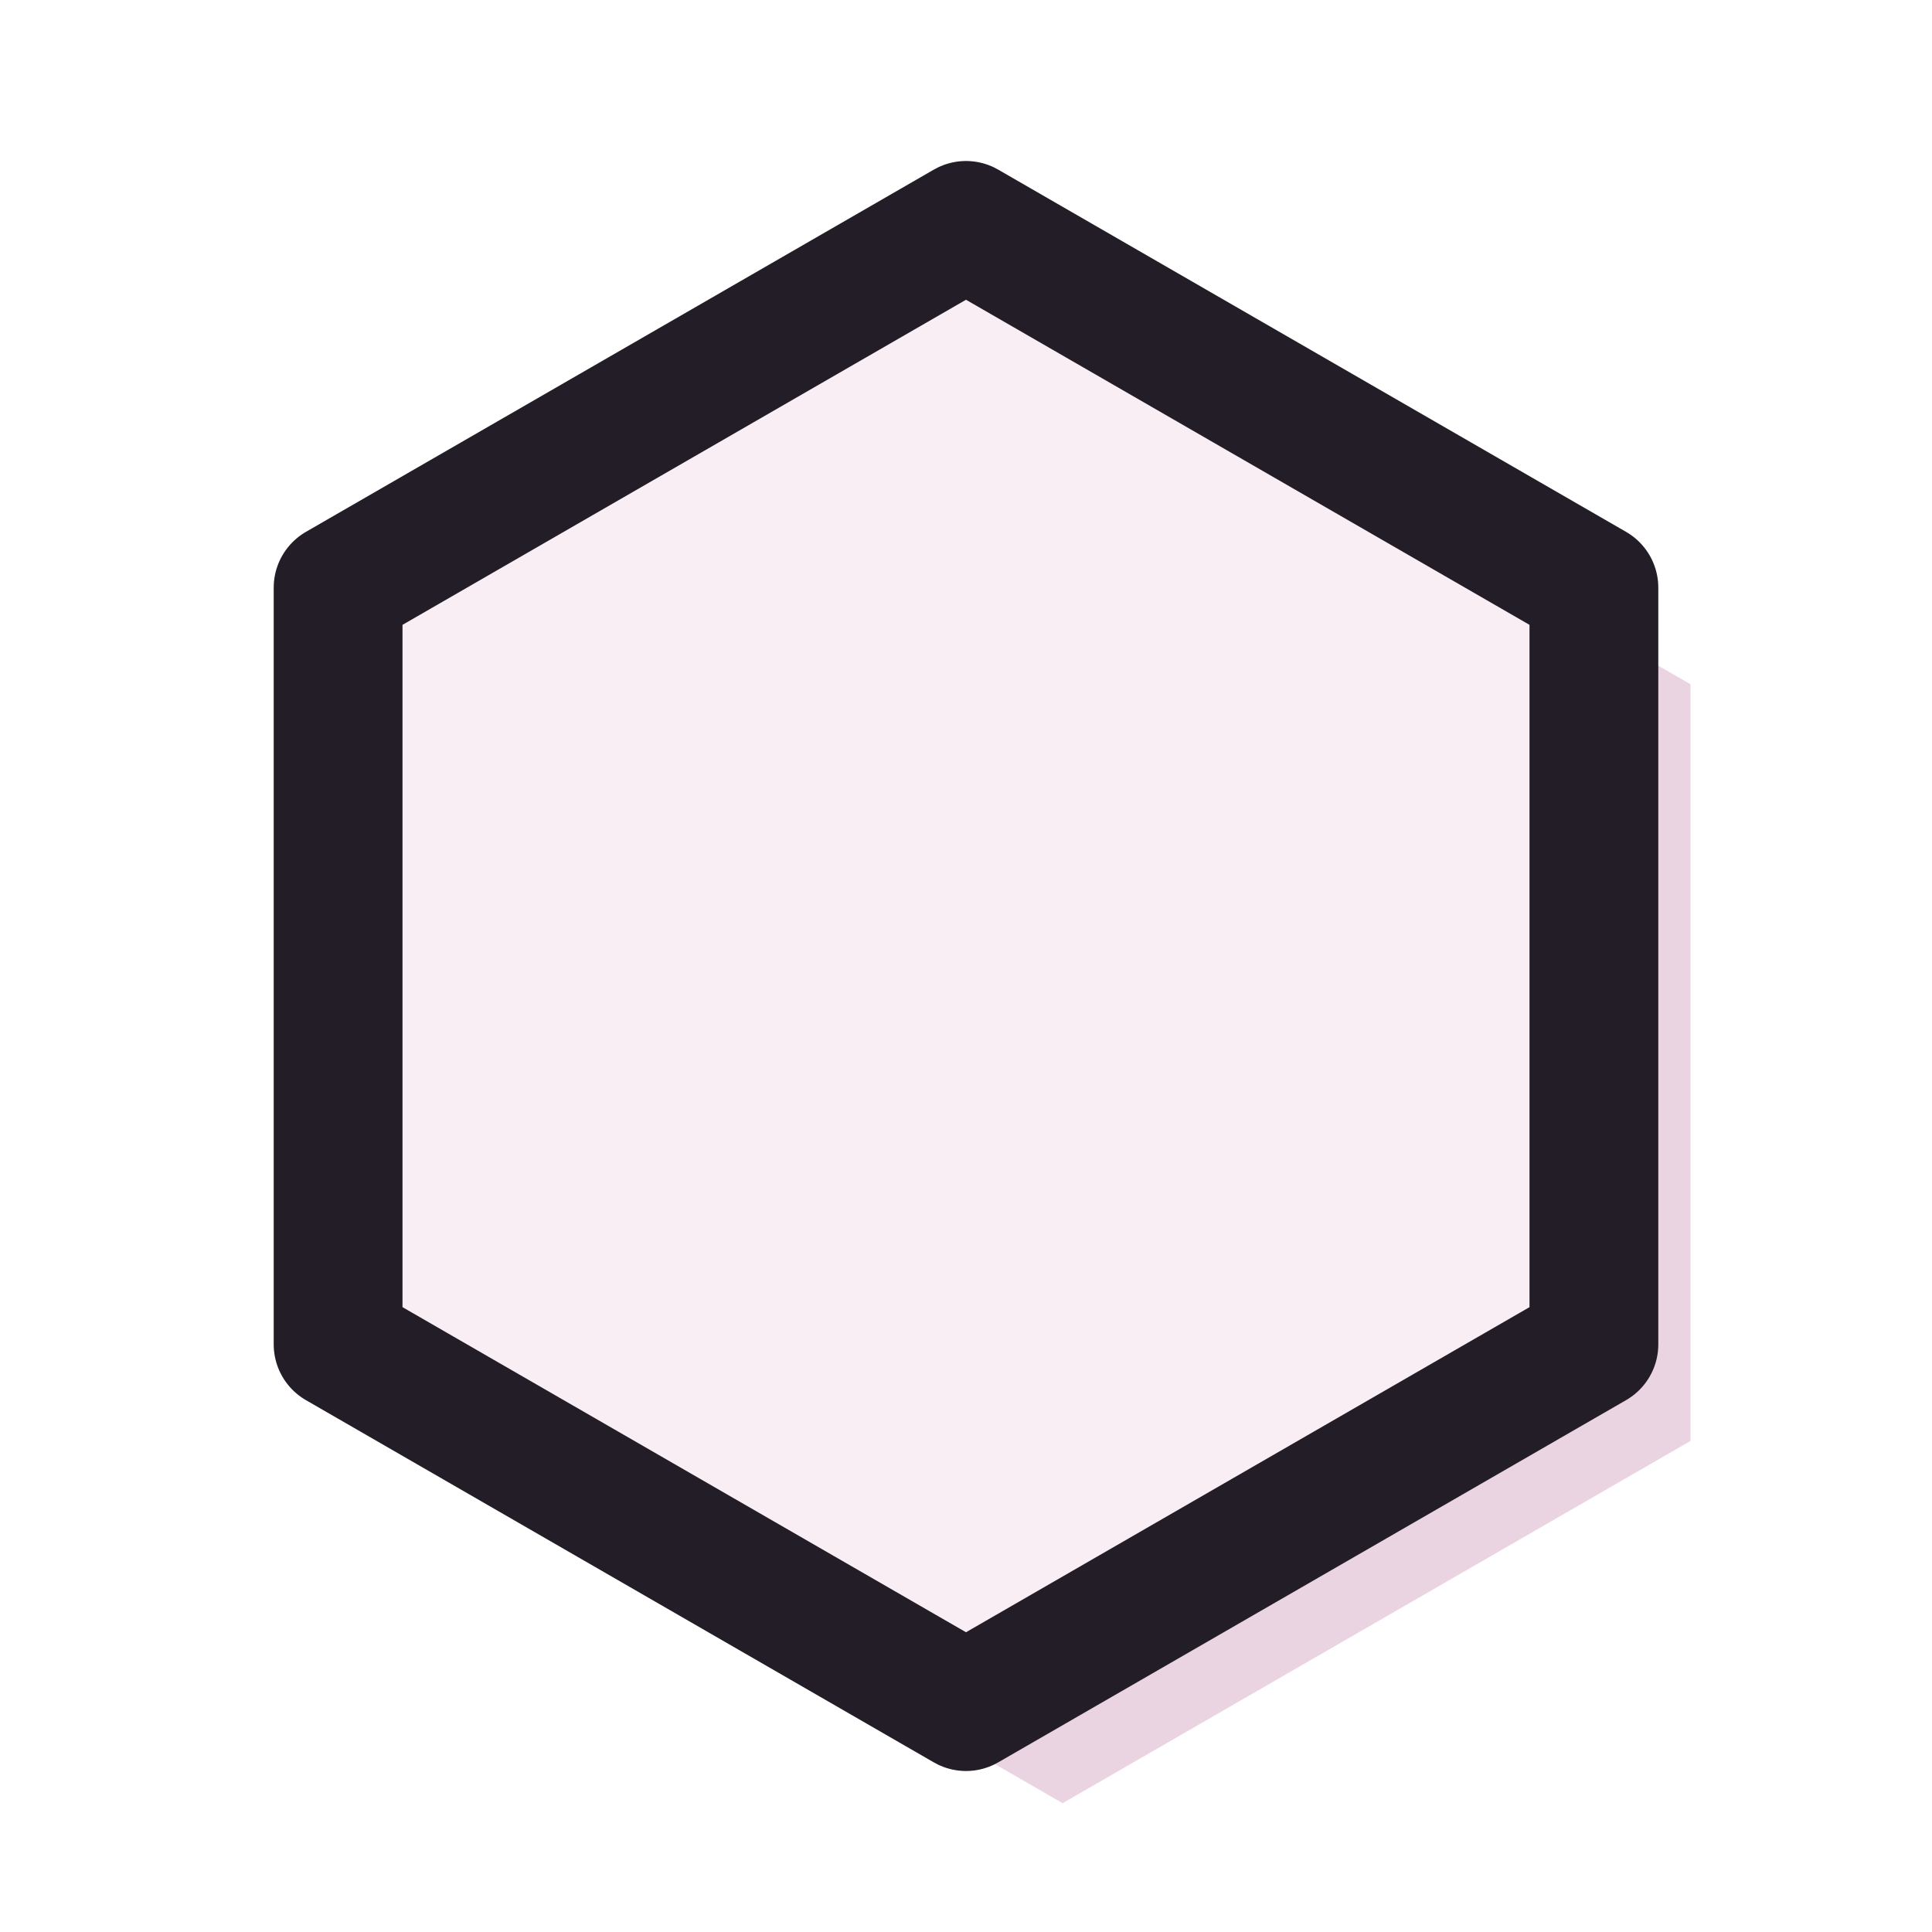
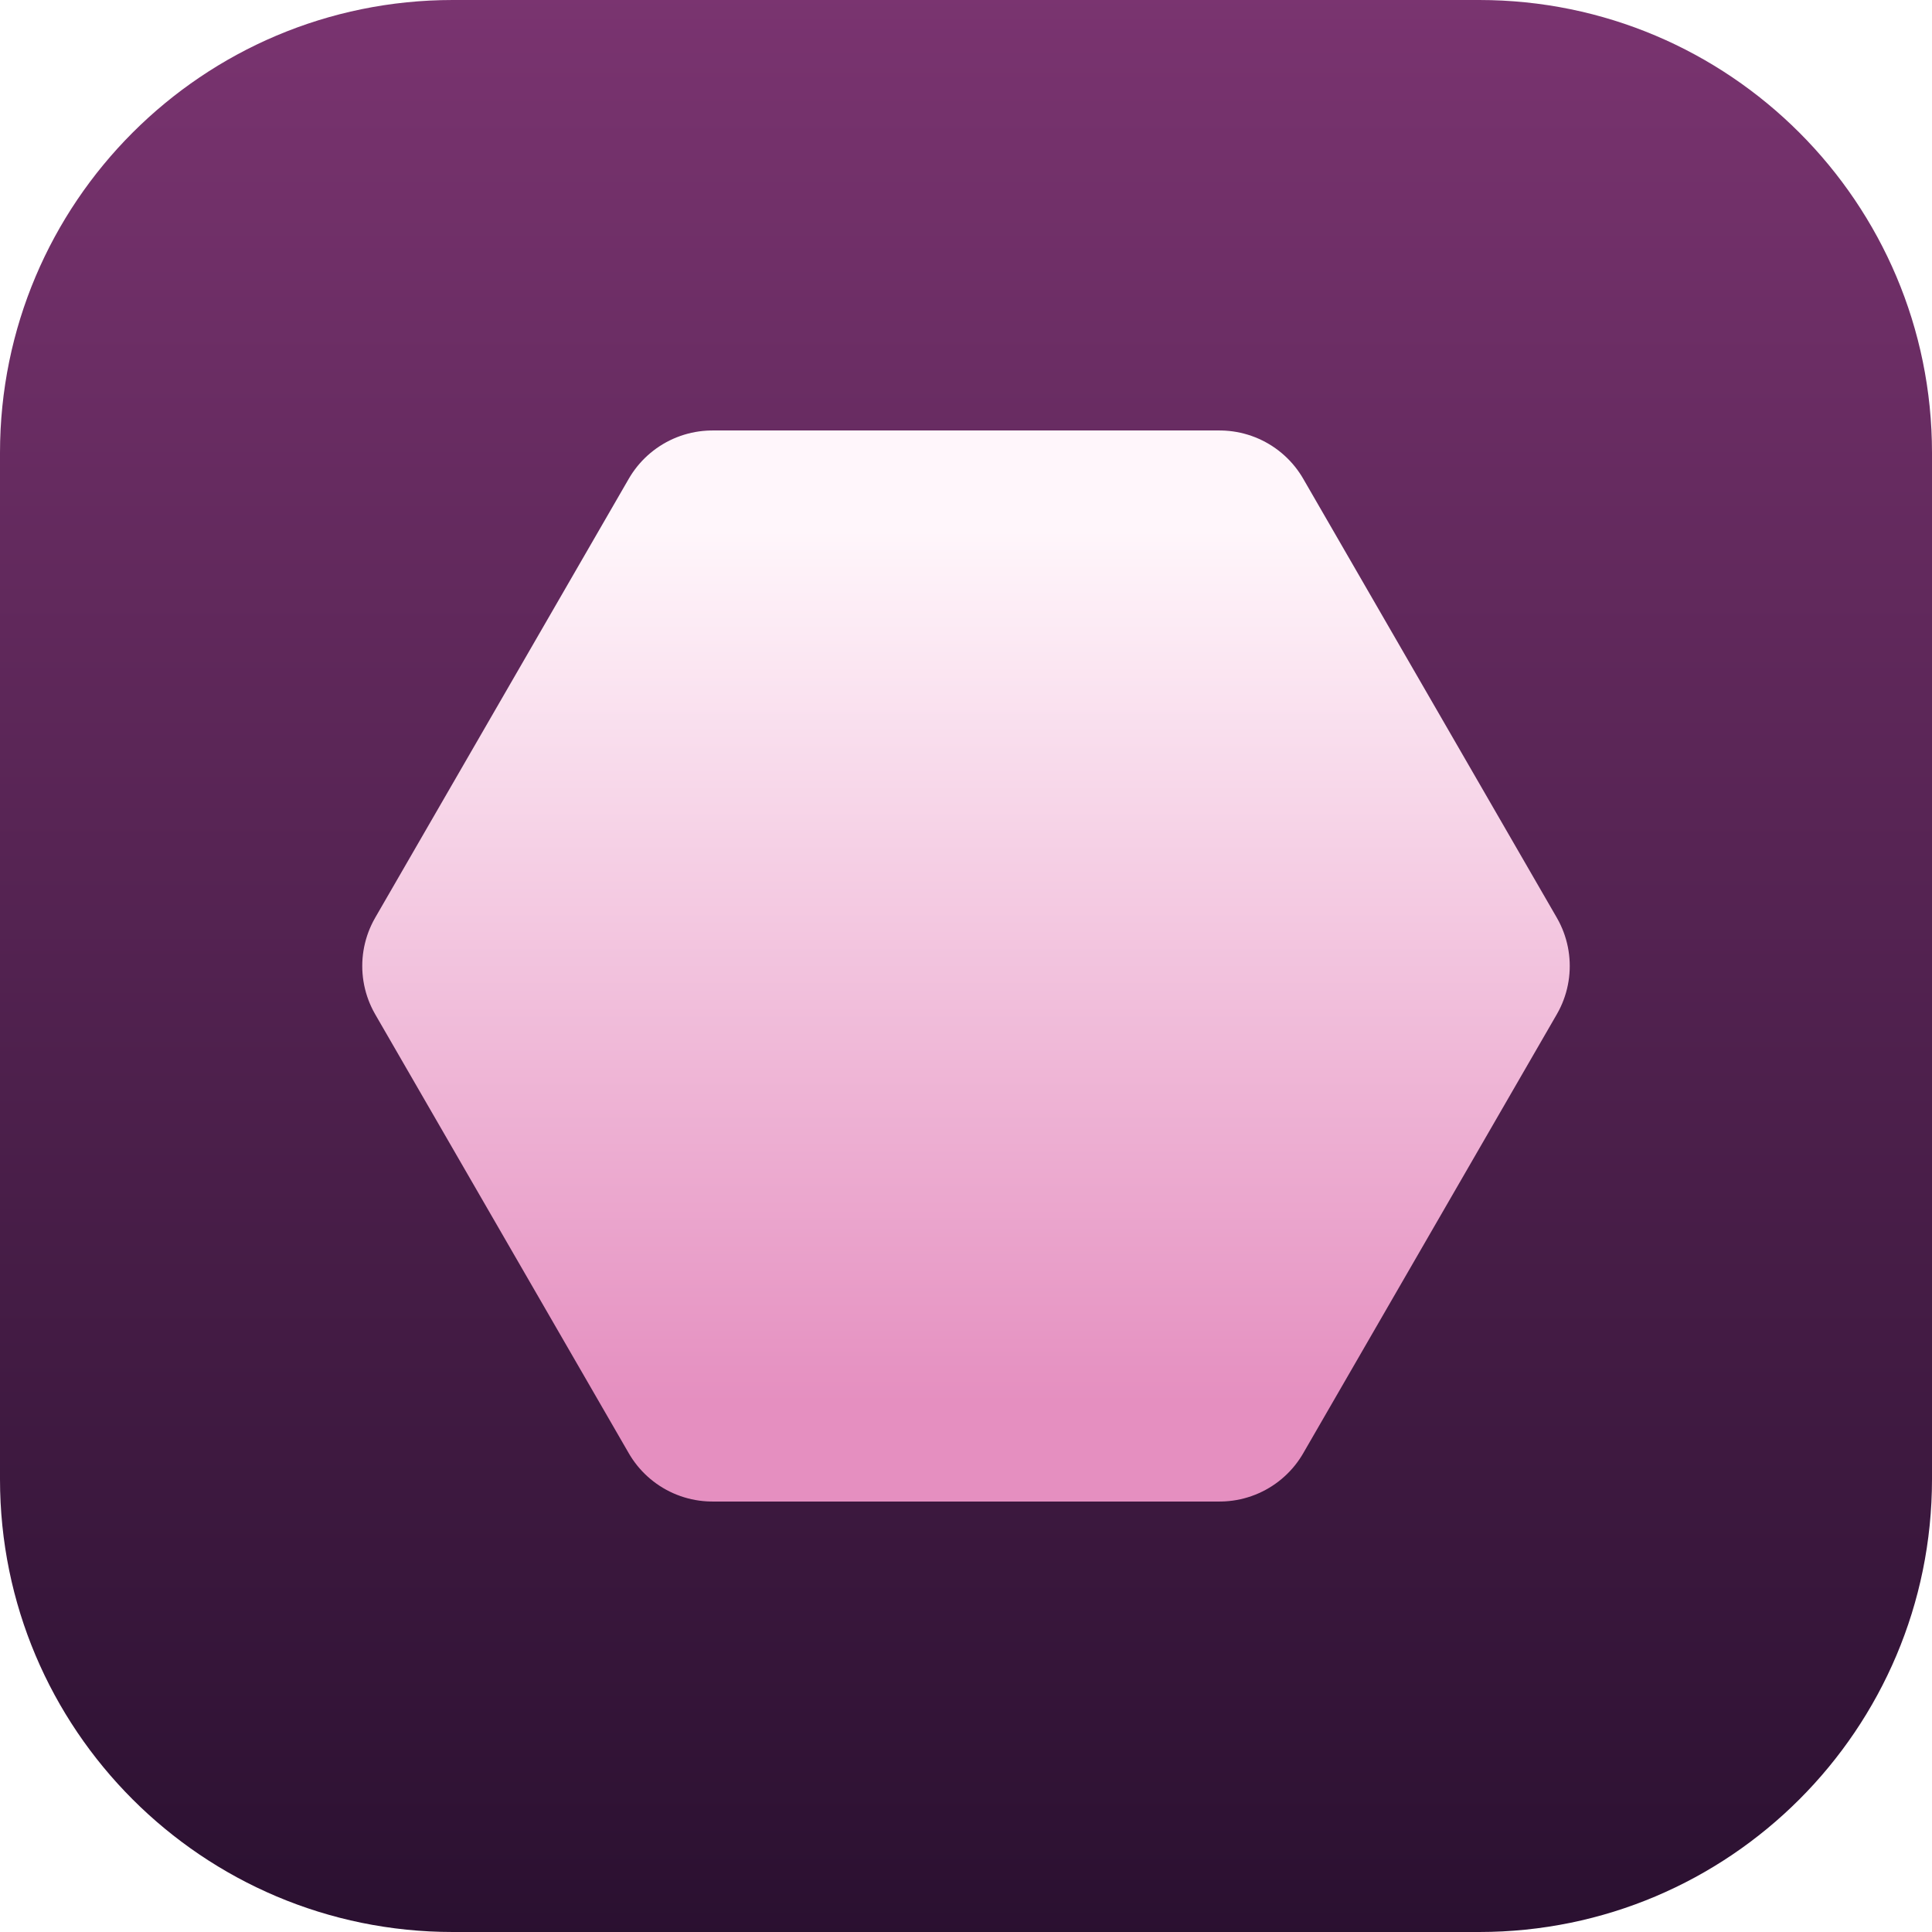
- <svg xmlns="http://www.w3.org/2000/svg" viewBox="0 0 24 24">
-   <g transform="translate(1.2 1.2)">
-     <path d="M12 2.8 19.8 7.3v9.4L12 21.2 4.2 16.7V7.3Z" fill="#EBD4E2" />
-   </g>
-   <path d="M12 2.8 19.8 7.3v9.4L12 21.2 4.2 16.7V7.3Z" fill="#F8EEF4" stroke="#231D27" stroke-width="1.6" stroke-linejoin="round" />
+ <svg xmlns="http://www.w3.org/2000/svg" viewBox="0 0 32 32">
+   <defs>
+     <linearGradient id="b" x1="0" y1="0" x2="0" y2="1">
+       <stop offset="0" stop-color="#7A3470" />
+       <stop offset="1" stop-color="#2A1030" />
+     </linearGradient>
+     <linearGradient id="h" x1="0" y1="0" x2="0" y2="1">
+       <stop offset="0" stop-color="#FFF6FB" />
+       <stop offset="1" stop-color="#E58FC0" />
+     </linearGradient>
+   </defs>
+   <rect width="32" height="32" rx="7.5" fill="url(#b)" />
+   <polygon points="24.40,16.00 20.20,23.27 11.80,23.27 7.60,16.00 11.80,8.73 20.20,8.73" fill="url(#h)" stroke="url(#h)" stroke-width="3.2" stroke-linejoin="round" />
</svg>
